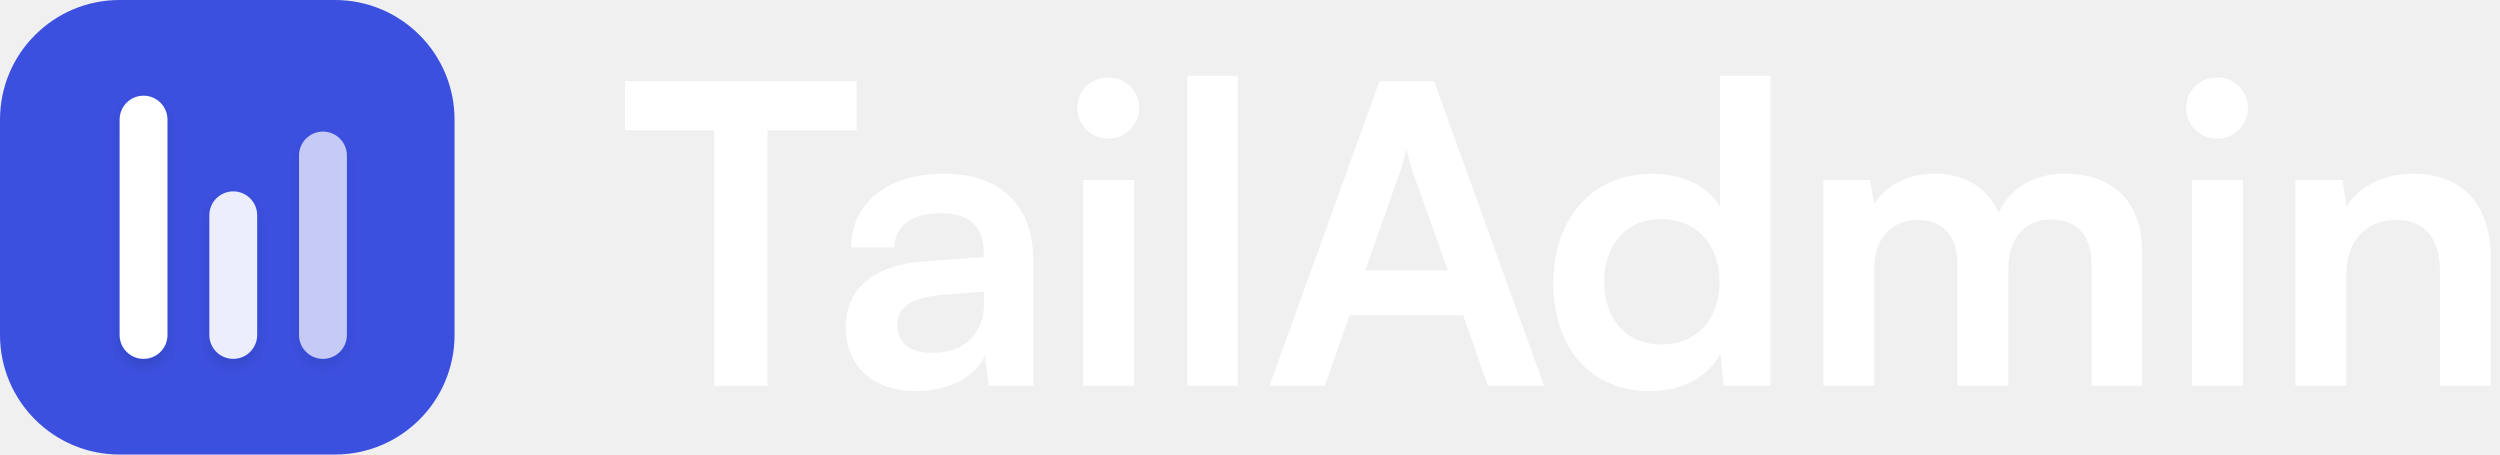
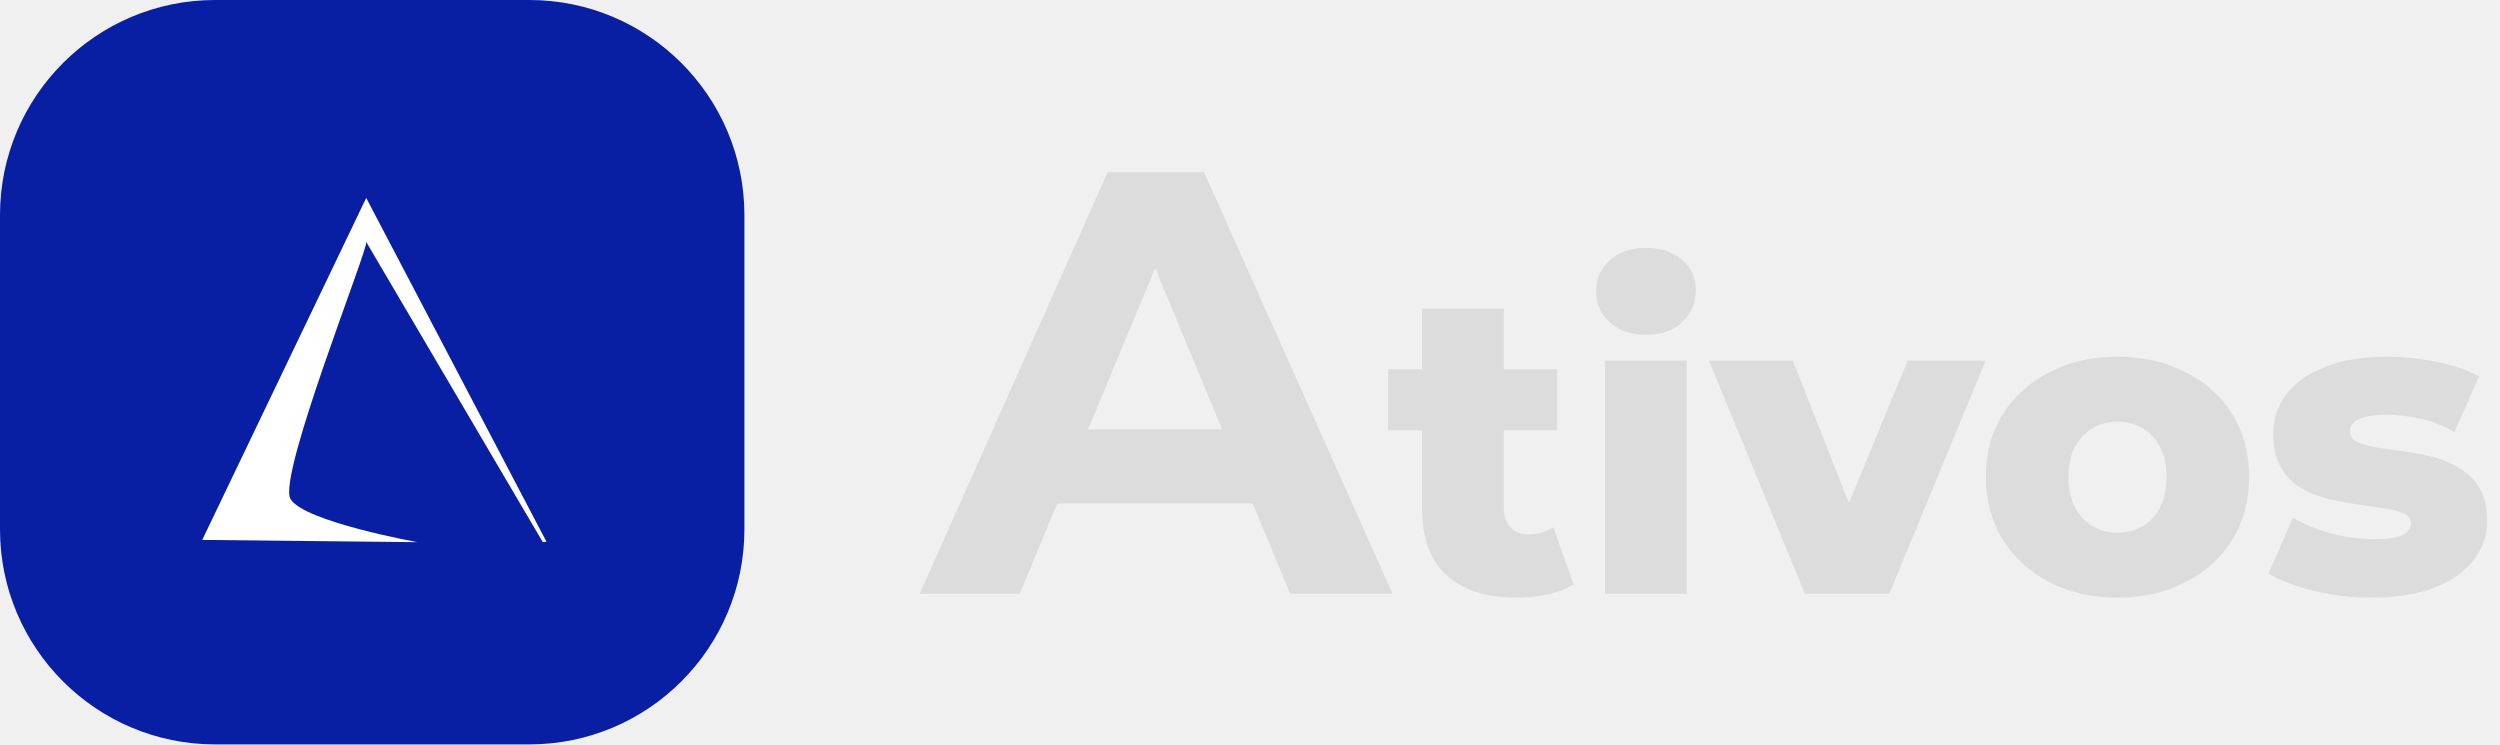
- <svg xmlns="http://www.w3.org/2000/svg" width="176" height="32" viewBox="0 0 176 32" fill="none">
-   <path d="M44 9.176H50.277V27.157H54.032V9.176H60.309V5.715H44V9.176Z" fill="white" />
-   <path d="M64.5 27.539C66.758 27.539 68.724 26.512 69.34 25.016L69.604 27.157H72.743V18.357C72.743 14.339 70.337 12.227 66.436 12.227C62.505 12.227 59.924 14.28 59.924 17.419H62.974C62.974 15.893 64.148 15.013 66.26 15.013C68.079 15.013 69.252 15.805 69.252 17.771V18.093L64.91 18.416C61.478 18.68 59.542 20.352 59.542 23.021C59.542 25.749 61.42 27.539 64.5 27.539ZM65.673 24.84C64.06 24.84 63.18 24.195 63.18 22.875C63.18 21.701 64.031 20.968 66.26 20.763L69.281 20.528V21.291C69.281 23.52 67.873 24.84 65.673 24.84Z" fill="white" />
-   <path d="M78.047 9.763C79.221 9.763 80.189 8.795 80.189 7.592C80.189 6.389 79.221 5.451 78.047 5.451C76.816 5.451 75.847 6.389 75.847 7.592C75.847 8.795 76.816 9.763 78.047 9.763ZM76.258 27.157H79.837V12.667H76.258V27.157Z" fill="white" />
-   <path d="M87.142 27.157V5.333H83.593V27.157H87.142Z" fill="white" />
-   <path d="M93.272 27.157L95.003 22.2H103.011L104.742 27.157H108.702L100.958 5.715H97.115L89.371 27.157H93.272ZM98.552 12.109C98.758 11.523 98.933 10.877 99.022 10.467C99.08 10.907 99.285 11.552 99.462 12.109L101.926 19.032H96.118L98.552 12.109Z" fill="white" />
-   <path d="M116.158 27.539C118.358 27.539 120.236 26.571 121.116 24.899L121.35 27.157H124.636V5.333H121.086V14.515C120.177 13.077 118.388 12.227 116.364 12.227C111.993 12.227 109.353 15.453 109.353 19.971C109.353 24.459 111.964 27.539 116.158 27.539ZM116.95 24.253C114.457 24.253 112.932 22.435 112.932 19.853C112.932 17.272 114.457 15.424 116.95 15.424C119.444 15.424 121.057 17.243 121.057 19.853C121.057 22.464 119.444 24.253 116.95 24.253Z" fill="white" />
-   <path d="M131.944 27.157V18.944C131.944 16.597 133.322 15.483 135.024 15.483C136.725 15.483 137.81 16.568 137.81 18.592V27.157H141.389V18.944C141.389 16.568 142.709 15.453 144.44 15.453C146.141 15.453 147.256 16.539 147.256 18.621V27.157H150.805V17.683C150.805 14.339 148.869 12.227 145.349 12.227C143.149 12.227 141.448 13.312 140.714 14.984C139.952 13.312 138.426 12.227 136.226 12.227C134.144 12.227 132.677 13.165 131.944 14.368L131.65 12.667H128.365V27.157H131.944Z" fill="white" />
-   <path d="M156.107 9.763C157.281 9.763 158.249 8.795 158.249 7.592C158.249 6.389 157.281 5.451 156.107 5.451C154.875 5.451 153.907 6.389 153.907 7.592C153.907 8.795 154.875 9.763 156.107 9.763ZM154.318 27.157H157.897V12.667H154.318V27.157Z" fill="white" />
-   <path d="M165.173 27.157V19.355C165.173 17.008 166.522 15.483 168.722 15.483C170.57 15.483 171.773 16.656 171.773 19.091V27.157H175.351V18.24C175.351 14.485 173.474 12.227 169.837 12.227C167.871 12.227 166.111 13.077 165.202 14.544L164.909 12.667H161.594V27.157H165.173Z" fill="white" />
-   <path d="M0 8.421C0 3.77 3.77 0 8.421 0H23.579C28.23 0 32 3.77 32 8.421V23.579C32 28.23 28.23 32 23.579 32H8.421C3.77 32 0 28.23 0 23.579V8.421Z" fill="#3C50E0" />
-   <g filter="url(#filter0_d_506_10589)">
-     <path d="M8.421 8.421C8.421 7.491 9.175 6.737 10.106 6.737V6.737C11.036 6.737 11.79 7.491 11.79 8.421V23.579C11.79 24.509 11.036 25.263 10.106 25.263V25.263C9.175 25.263 8.421 24.509 8.421 23.579V8.421Z" fill="white" />
-   </g>
-   <g opacity="0.9" filter="url(#filter1_d_506_10589)">
-     <path d="M14.737 15.158C14.737 14.227 15.491 13.473 16.421 13.473V13.473C17.351 13.473 18.105 14.227 18.105 15.158V23.579C18.105 24.509 17.351 25.263 16.421 25.263V25.263C15.491 25.263 14.737 24.509 14.737 23.579V15.158Z" fill="white" />
-   </g>
-   <g opacity="0.7" filter="url(#filter2_d_506_10589)">
-     <path d="M21.052 10.947C21.052 10.017 21.806 9.263 22.736 9.263V9.263C23.667 9.263 24.421 10.017 24.421 10.947V23.578C24.421 24.509 23.667 25.263 22.736 25.263V25.263C21.806 25.263 21.052 24.509 21.052 23.578V10.947Z" fill="white" />
-   </g>
-   <defs>
-     <filter id="filter0_d_506_10589" x="7.421" y="6.237" width="5.369" height="20.526" filterUnits="userSpaceOnUse" color-interpolation-filters="sRGB">
-       <feFlood flood-opacity="0" result="BackgroundImageFix" />
-       <feColorMatrix in="SourceAlpha" type="matrix" values="0 0 0 0 0 0 0 0 0 0 0 0 0 0 0 0 0 0 127 0" result="hardAlpha" />
-       <feOffset dy="0.5" />
-       <feGaussianBlur stdDeviation="0.5" />
-       <feComposite in2="hardAlpha" operator="out" />
-       <feColorMatrix type="matrix" values="0 0 0 0 0 0 0 0 0 0 0 0 0 0 0 0 0 0 0.12 0" />
-       <feBlend mode="normal" in2="BackgroundImageFix" result="effect1_dropShadow_506_10589" />
-       <feBlend mode="normal" in="SourceGraphic" in2="effect1_dropShadow_506_10589" result="shape" />
-     </filter>
-     <filter id="filter1_d_506_10589" x="13.737" y="12.973" width="5.369" height="13.79" filterUnits="userSpaceOnUse" color-interpolation-filters="sRGB">
-       <feFlood flood-opacity="0" result="BackgroundImageFix" />
-       <feColorMatrix in="SourceAlpha" type="matrix" values="0 0 0 0 0 0 0 0 0 0 0 0 0 0 0 0 0 0 127 0" result="hardAlpha" />
-       <feOffset dy="0.5" />
-       <feGaussianBlur stdDeviation="0.5" />
-       <feComposite in2="hardAlpha" operator="out" />
-       <feColorMatrix type="matrix" values="0 0 0 0 0 0 0 0 0 0 0 0 0 0 0 0 0 0 0.12 0" />
-       <feBlend mode="normal" in2="BackgroundImageFix" result="effect1_dropShadow_506_10589" />
-       <feBlend mode="normal" in="SourceGraphic" in2="effect1_dropShadow_506_10589" result="shape" />
-     </filter>
-     <filter id="filter2_d_506_10589" x="20.052" y="8.763" width="5.369" height="18" filterUnits="userSpaceOnUse" color-interpolation-filters="sRGB">
-       <feFlood flood-opacity="0" result="BackgroundImageFix" />
-       <feColorMatrix in="SourceAlpha" type="matrix" values="0 0 0 0 0 0 0 0 0 0 0 0 0 0 0 0 0 0 127 0" result="hardAlpha" />
-       <feOffset dy="0.5" />
-       <feGaussianBlur stdDeviation="0.5" />
-       <feComposite in2="hardAlpha" operator="out" />
-       <feColorMatrix type="matrix" values="0 0 0 0 0 0 0 0 0 0 0 0 0 0 0 0 0 0 0.12 0" />
-       <feBlend mode="normal" in2="BackgroundImageFix" result="effect1_dropShadow_506_10589" />
-       <feBlend mode="normal" in="SourceGraphic" in2="effect1_dropShadow_506_10589" result="shape" />
-     </filter>
-   </defs>
+ <svg xmlns="http://www.w3.org/2000/svg" width="581" height="173" viewBox="0 0 581 173" fill="none">
+   <path d="M213.74 138L257.42 40H279.82L323.64 138H299.84L264 51.48H272.96L236.98 138H213.74ZM235.58 117L241.6 99.78H292L298.16 117H235.58ZM352.488 138.9C345.554 138.9 340.154 137.2 336.288 133.8C332.421 130.333 330.488 125.133 330.488 118.2V71.7H349.488V118C349.488 119.933 350.021 121.467 351.088 122.6C352.154 123.667 353.521 124.2 355.188 124.2C357.454 124.2 359.388 123.633 360.988 122.5L365.688 135.8C364.088 136.867 362.121 137.633 359.788 138.1C357.454 138.633 355.021 138.9 352.488 138.9ZM322.588 100V85.8H361.888V100H322.588ZM373.014 138V83.8H392.014V138H373.014ZM382.514 77.8C379.047 77.8 376.247 76.833 374.114 74.9C371.981 72.967 370.914 70.567 370.914 67.7C370.914 64.833 371.981 62.433 374.114 60.5C376.247 58.567 379.047 57.6 382.514 57.6C385.981 57.6 388.781 58.533 390.914 60.4C393.047 62.2 394.114 64.533 394.114 67.4C394.114 70.4 393.047 72.9 390.914 74.9C388.847 76.833 386.047 77.8 382.514 77.8ZM419.462 138L397.162 83.8H416.662L434.462 129.1H424.662L443.362 83.8H461.462L439.062 138H419.462ZM492.109 138.9C486.175 138.9 480.909 137.7 476.309 135.3C471.709 132.9 468.075 129.6 465.409 125.4C462.809 121.133 461.509 116.267 461.509 110.8C461.509 105.333 462.809 100.5 465.409 96.3C468.075 92.1 471.709 88.833 476.309 86.5C480.909 84.1 486.175 82.9 492.109 82.9C498.042 82.9 503.309 84.1 507.909 86.5C512.575 88.833 516.209 92.1 518.809 96.3C521.409 100.5 522.709 105.333 522.709 110.8C522.709 116.267 521.409 121.133 518.809 125.4C516.209 129.6 512.575 132.9 507.909 135.3C503.309 137.7 498.042 138.9 492.109 138.9ZM492.109 123.8C494.309 123.8 496.242 123.3 497.909 122.3C499.642 121.3 501.009 119.833 502.009 117.9C503.009 115.9 503.509 113.533 503.509 110.8C503.509 108.067 503.009 105.767 502.009 103.9C501.009 101.967 499.642 100.5 497.909 99.5C496.242 98.5 494.309 98 492.109 98C489.975 98 488.042 98.5 486.309 99.5C484.642 100.5 483.275 101.967 482.209 103.9C481.209 105.767 480.709 108.067 480.709 110.8C480.709 113.533 481.209 115.9 482.209 117.9C483.275 119.833 484.642 121.3 486.309 122.3C488.042 123.3 489.975 123.8 492.109 123.8ZM551.21 138.9C546.61 138.9 542.11 138.367 537.71 137.3C533.377 136.233 529.877 134.9 527.21 133.3L532.91 120.3C535.443 121.833 538.41 123.067 541.81 124C545.21 124.867 548.543 125.3 551.81 125.3C555.01 125.3 557.21 124.967 558.41 124.3C559.677 123.633 560.31 122.733 560.31 121.6C560.31 120.533 559.71 119.767 558.51 119.3C557.377 118.767 555.843 118.367 553.91 118.1C552.043 117.833 549.977 117.533 547.71 117.2C545.443 116.867 543.143 116.433 540.81 115.9C538.543 115.3 536.443 114.433 534.51 113.3C532.643 112.1 531.143 110.5 530.01 108.5C528.877 106.5 528.31 103.967 528.31 100.9C528.31 97.433 529.31 94.367 531.31 91.7C533.377 88.967 536.377 86.833 540.31 85.3C544.243 83.7 549.043 82.9 554.71 82.9C558.51 82.9 562.343 83.3 566.21 84.1C570.143 84.833 573.443 85.967 576.11 87.5L570.41 100.4C567.743 98.867 565.077 97.833 562.41 97.3C559.743 96.7 557.21 96.4 554.81 96.4C551.61 96.4 549.343 96.767 548.01 97.5C546.743 98.233 546.11 99.133 546.11 100.2C546.11 101.267 546.677 102.1 547.81 102.7C548.943 103.233 550.443 103.667 552.31 104C554.243 104.267 556.343 104.567 558.61 104.9C560.877 105.167 563.143 105.6 565.41 106.2C567.743 106.8 569.843 107.7 571.71 108.9C573.643 110.033 575.177 111.6 576.31 113.6C577.443 115.533 578.01 118.033 578.01 121.1C578.01 124.433 576.977 127.433 574.91 130.1C572.91 132.767 569.91 134.9 565.91 136.5C561.977 138.1 557.077 138.9 551.21 138.9Z" fill="#DCDCDC" />
+   <rect width="173" height="173" rx="50" fill="#081FA4" />
+   <path d="M85.109 46L127 125.901L126.152 126L85.109 56.219C85.76 57.5 64.395 110.698 67.51 115.972C70.625 121.245 97.018 126 97.018 126L47 125.478L85.109 46Z" fill="white" />
</svg>
